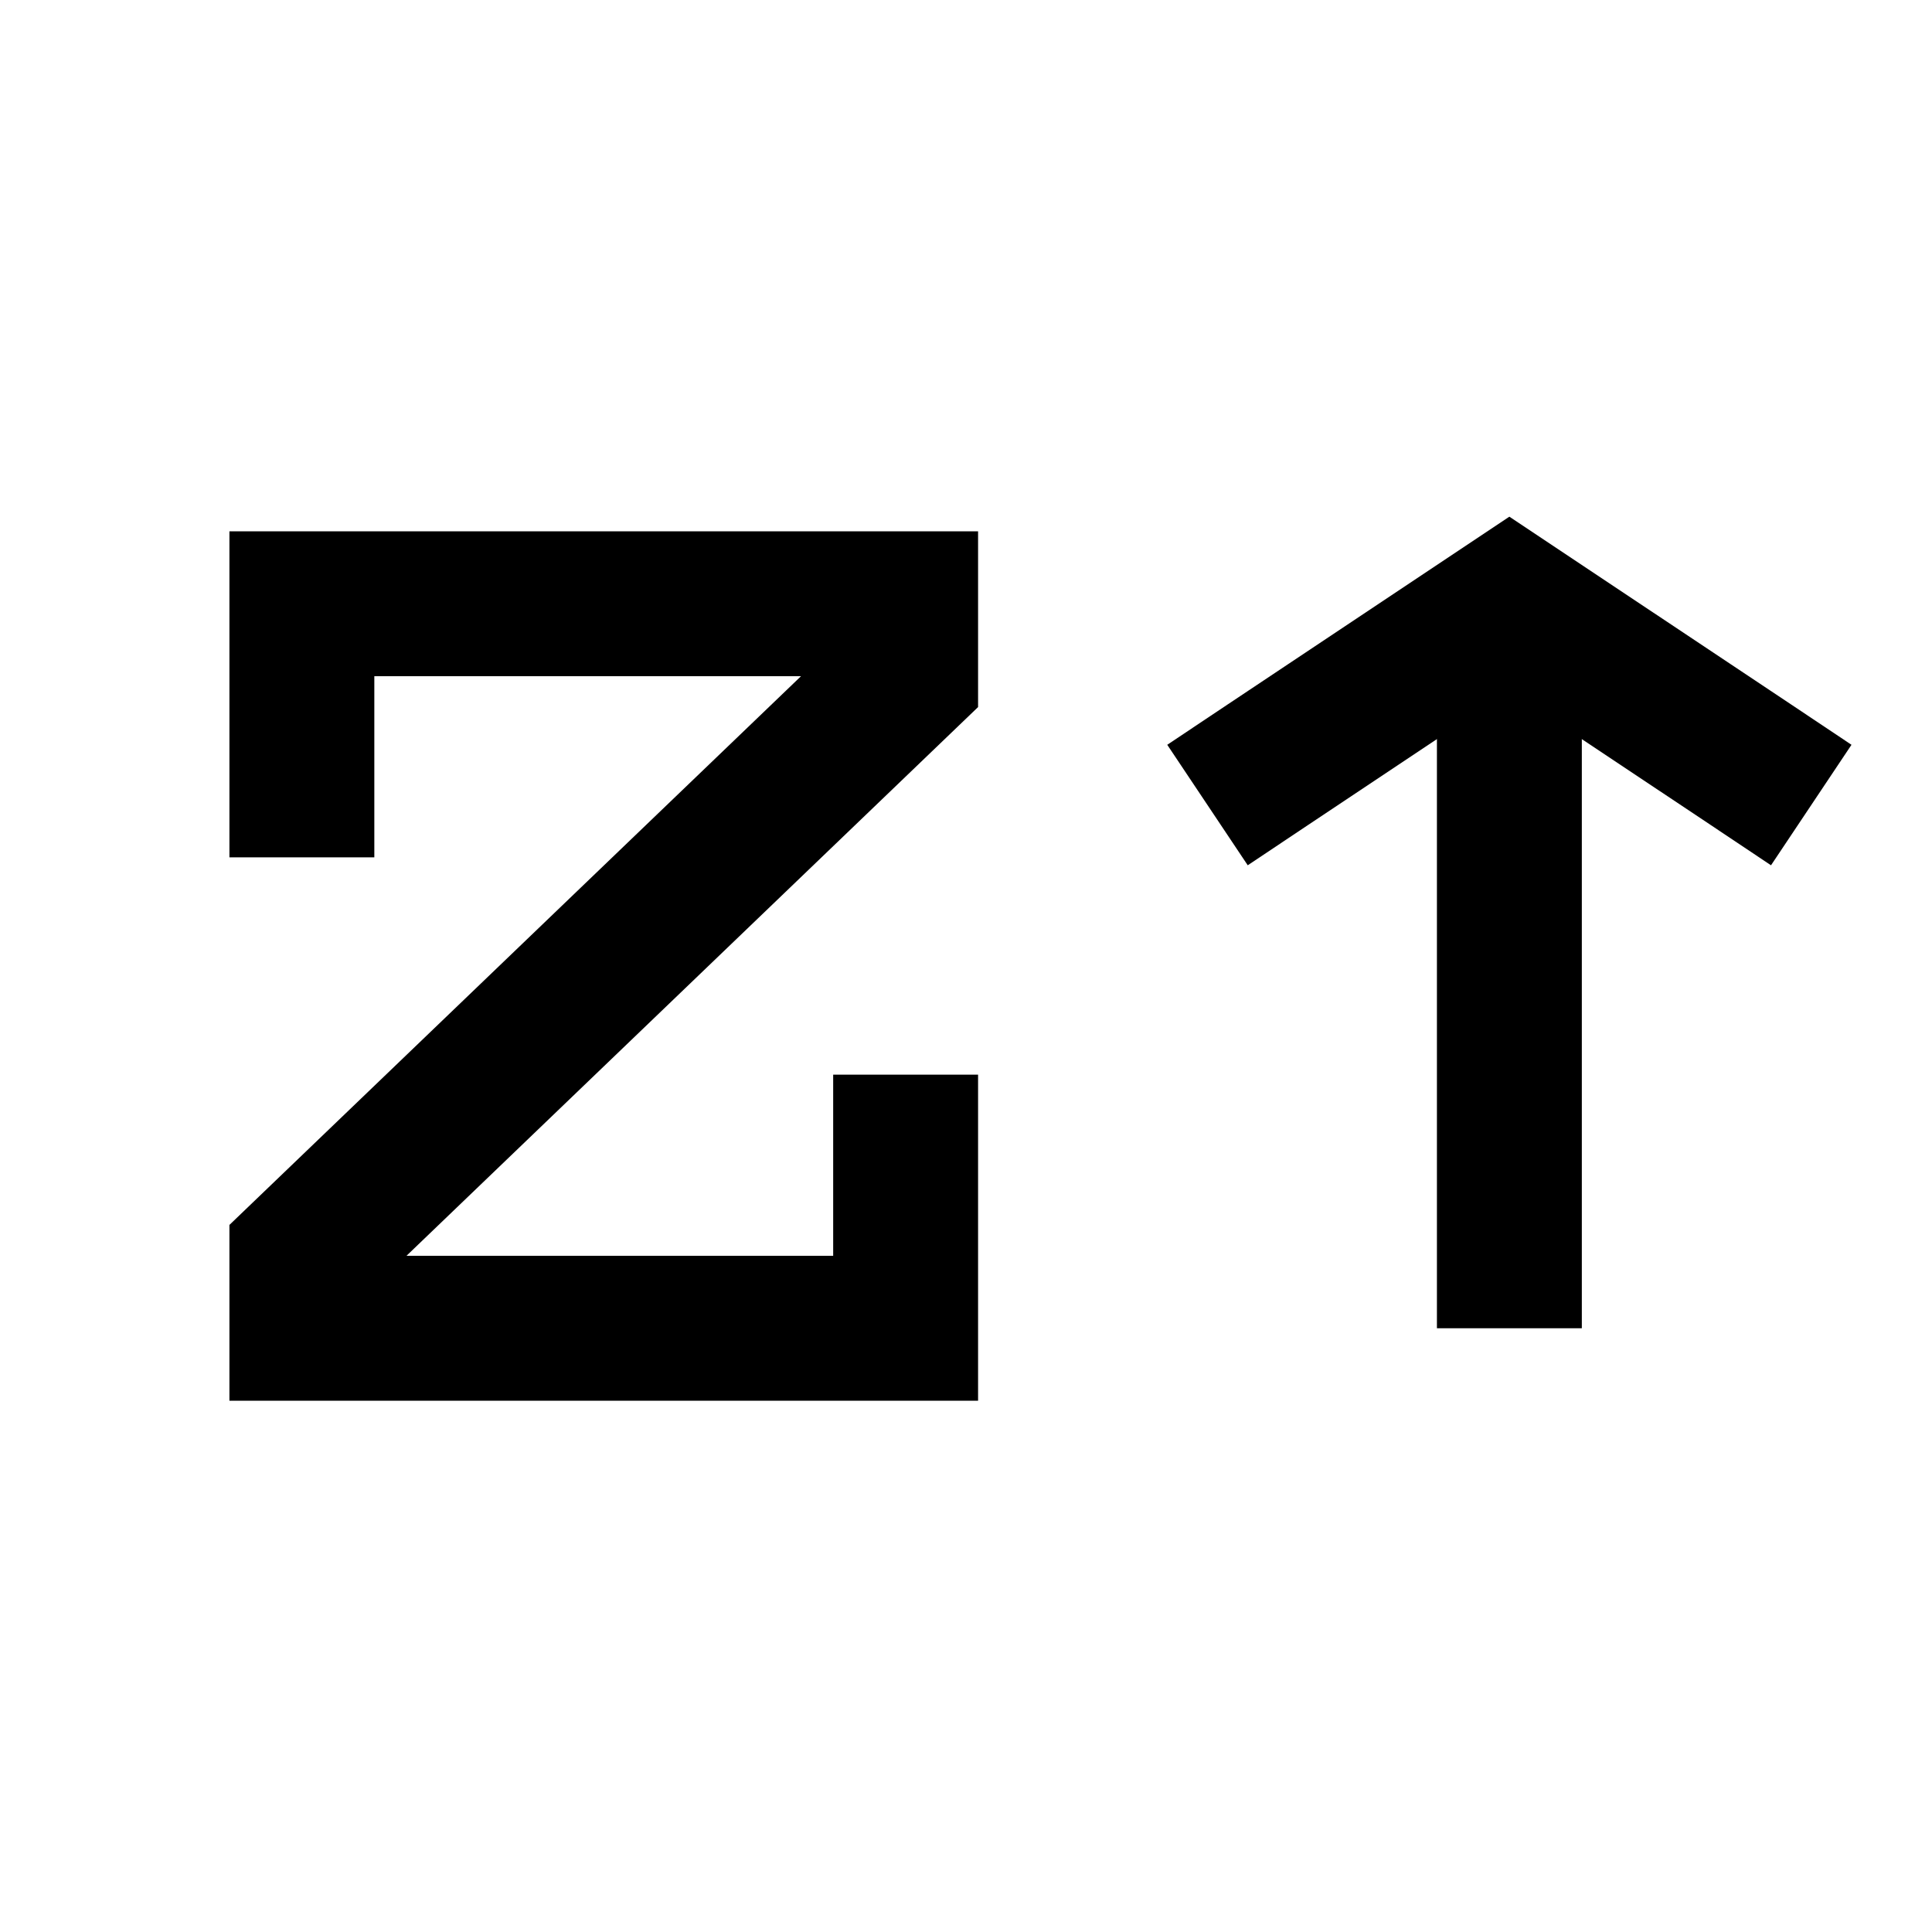
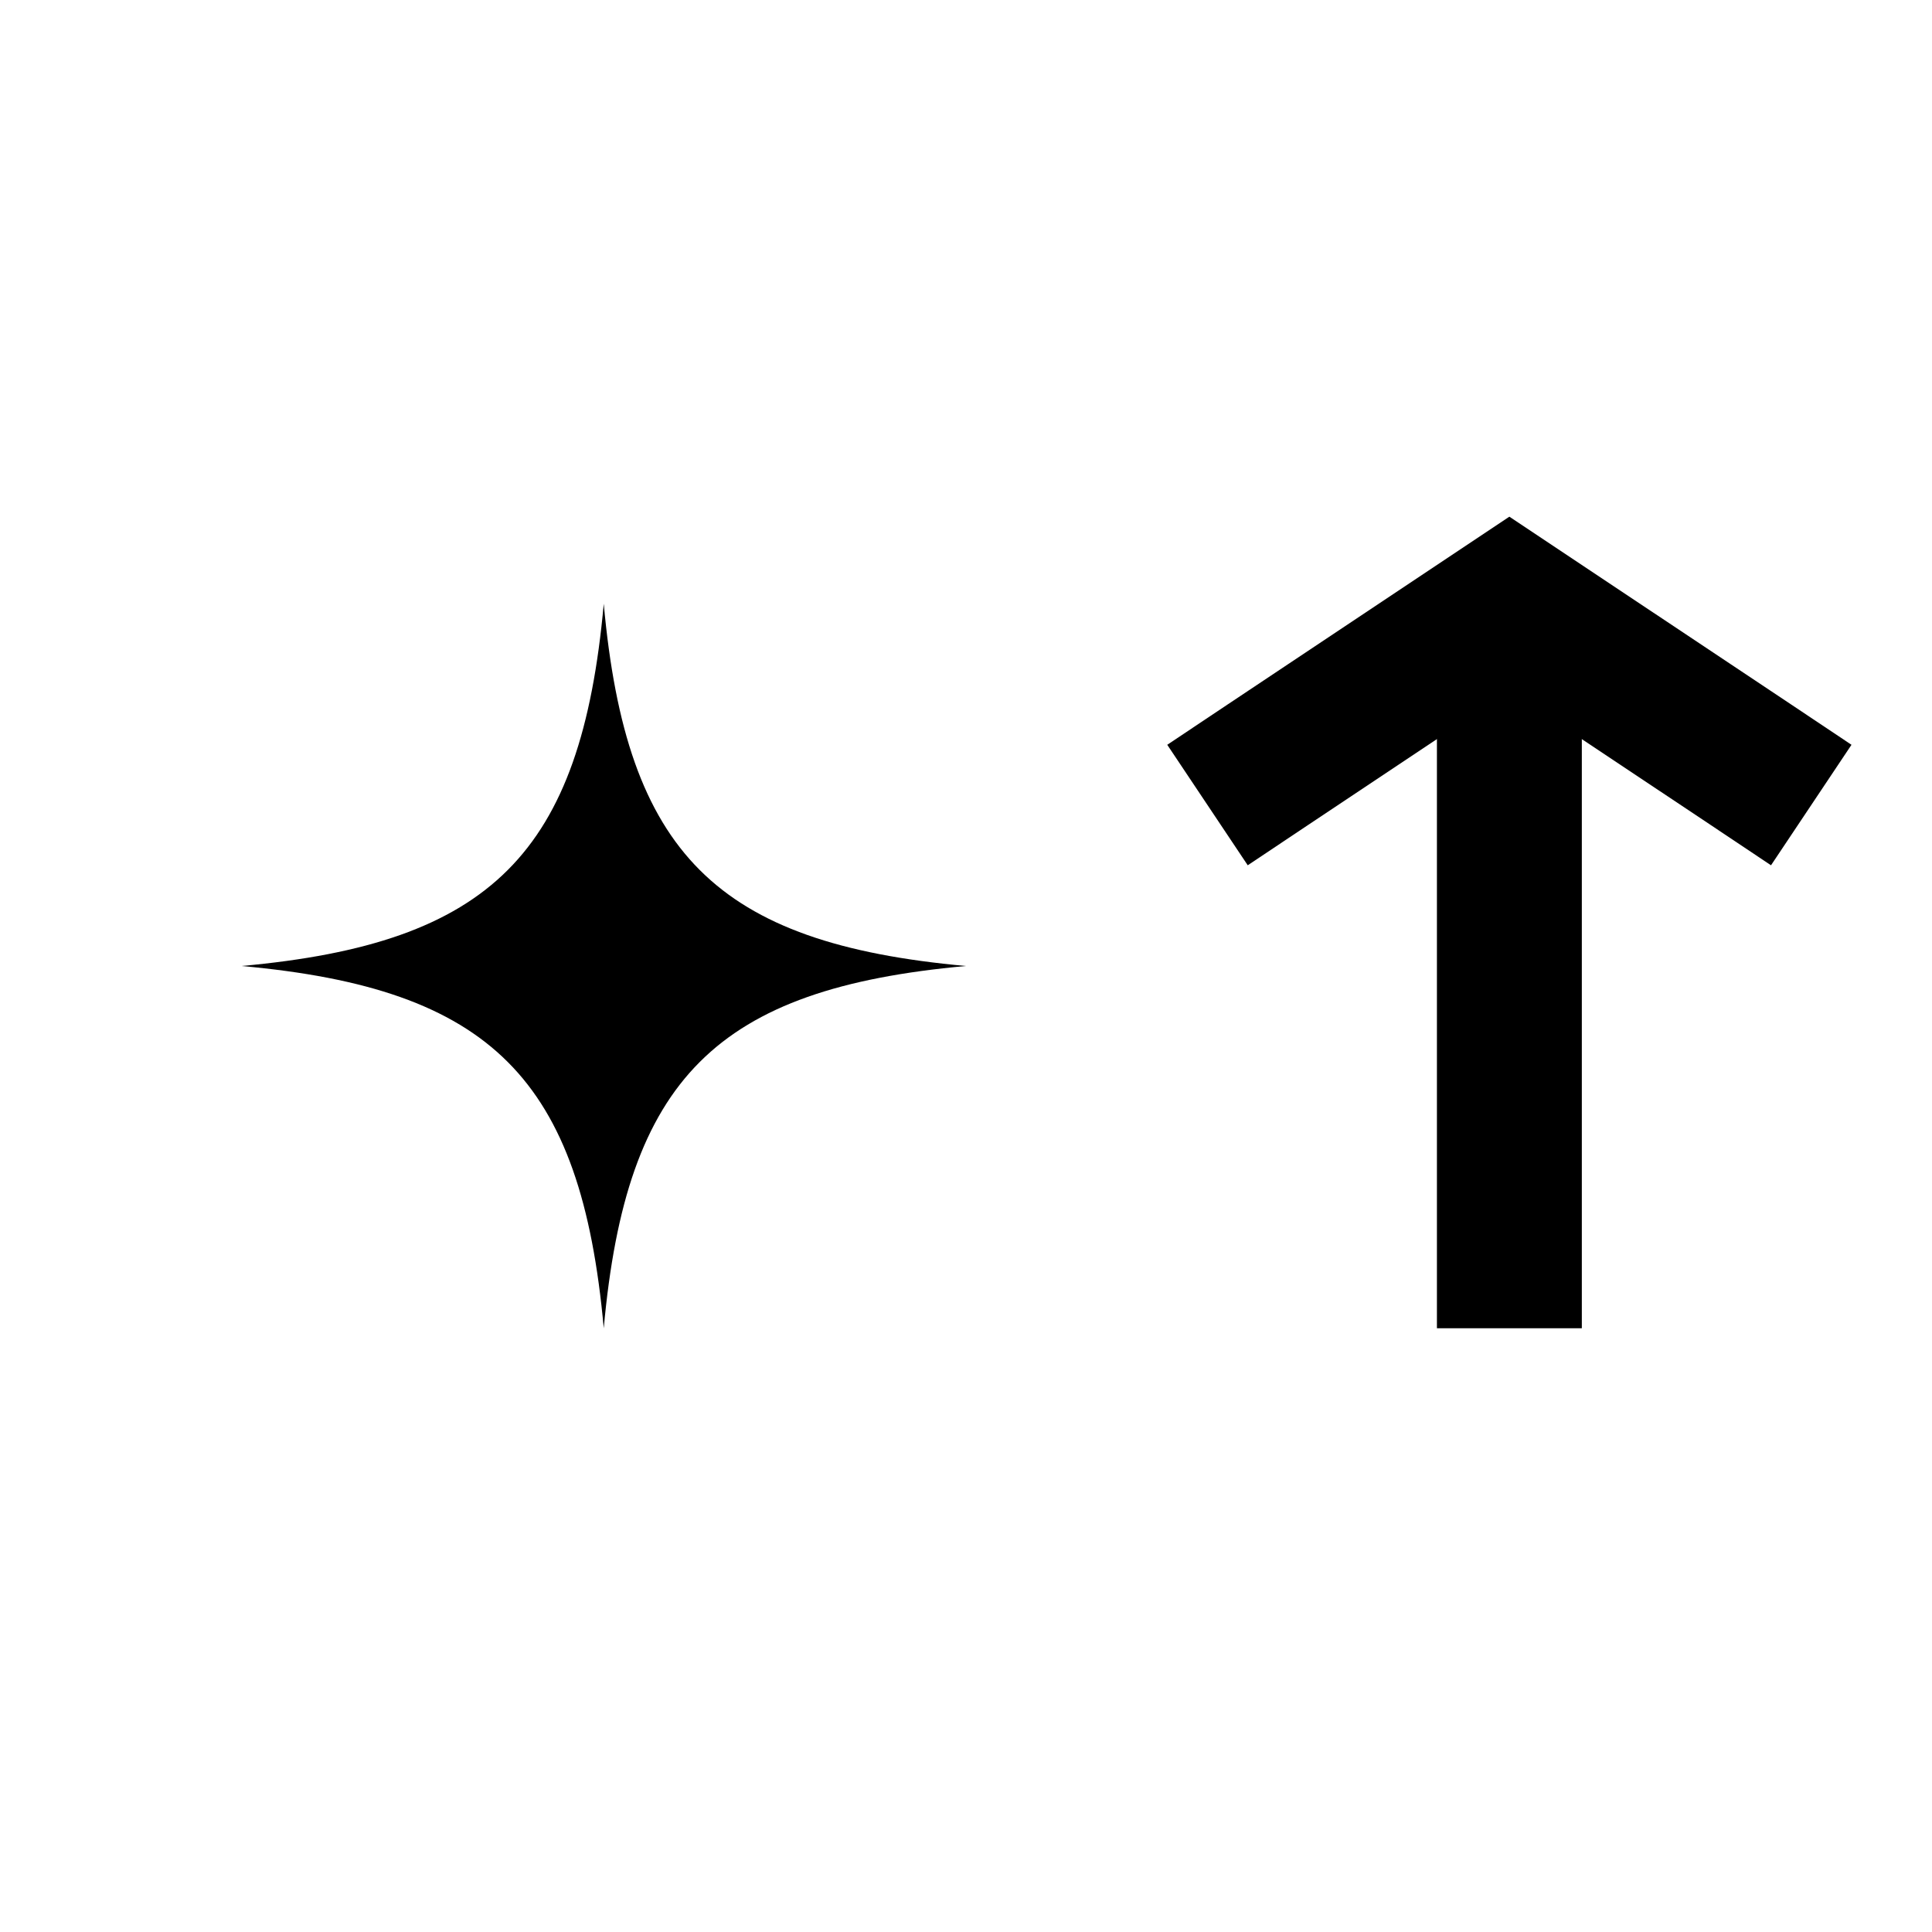
<svg xmlns="http://www.w3.org/2000/svg" width="16" height="16" viewBox="0 0 16 16" fill="none">
+   <path d="M5 5C5.187 7.067 5.933 7.813 8 8C5.933 8.187 5.187 8.933 5 11C4.813 8.933 4.067 8.187 2 8C4.067 7.813 4.813 7.067 5 5Z" fill="black" />
  <path d="M10 6.667L10.5 6.333L12.5 5L14.5 6.333L15 6.667" stroke="black" stroke-width="1.2" />
  <path d="M12.5 11V5" stroke="black" stroke-width="1.2" />
-   <path d="M7.5 8.9V11C5.431 11 4.569 11 2.5 11V10.4L7.5 5.6V5H2.5V7.1" stroke="black" stroke-width="1.2" />
</svg>
